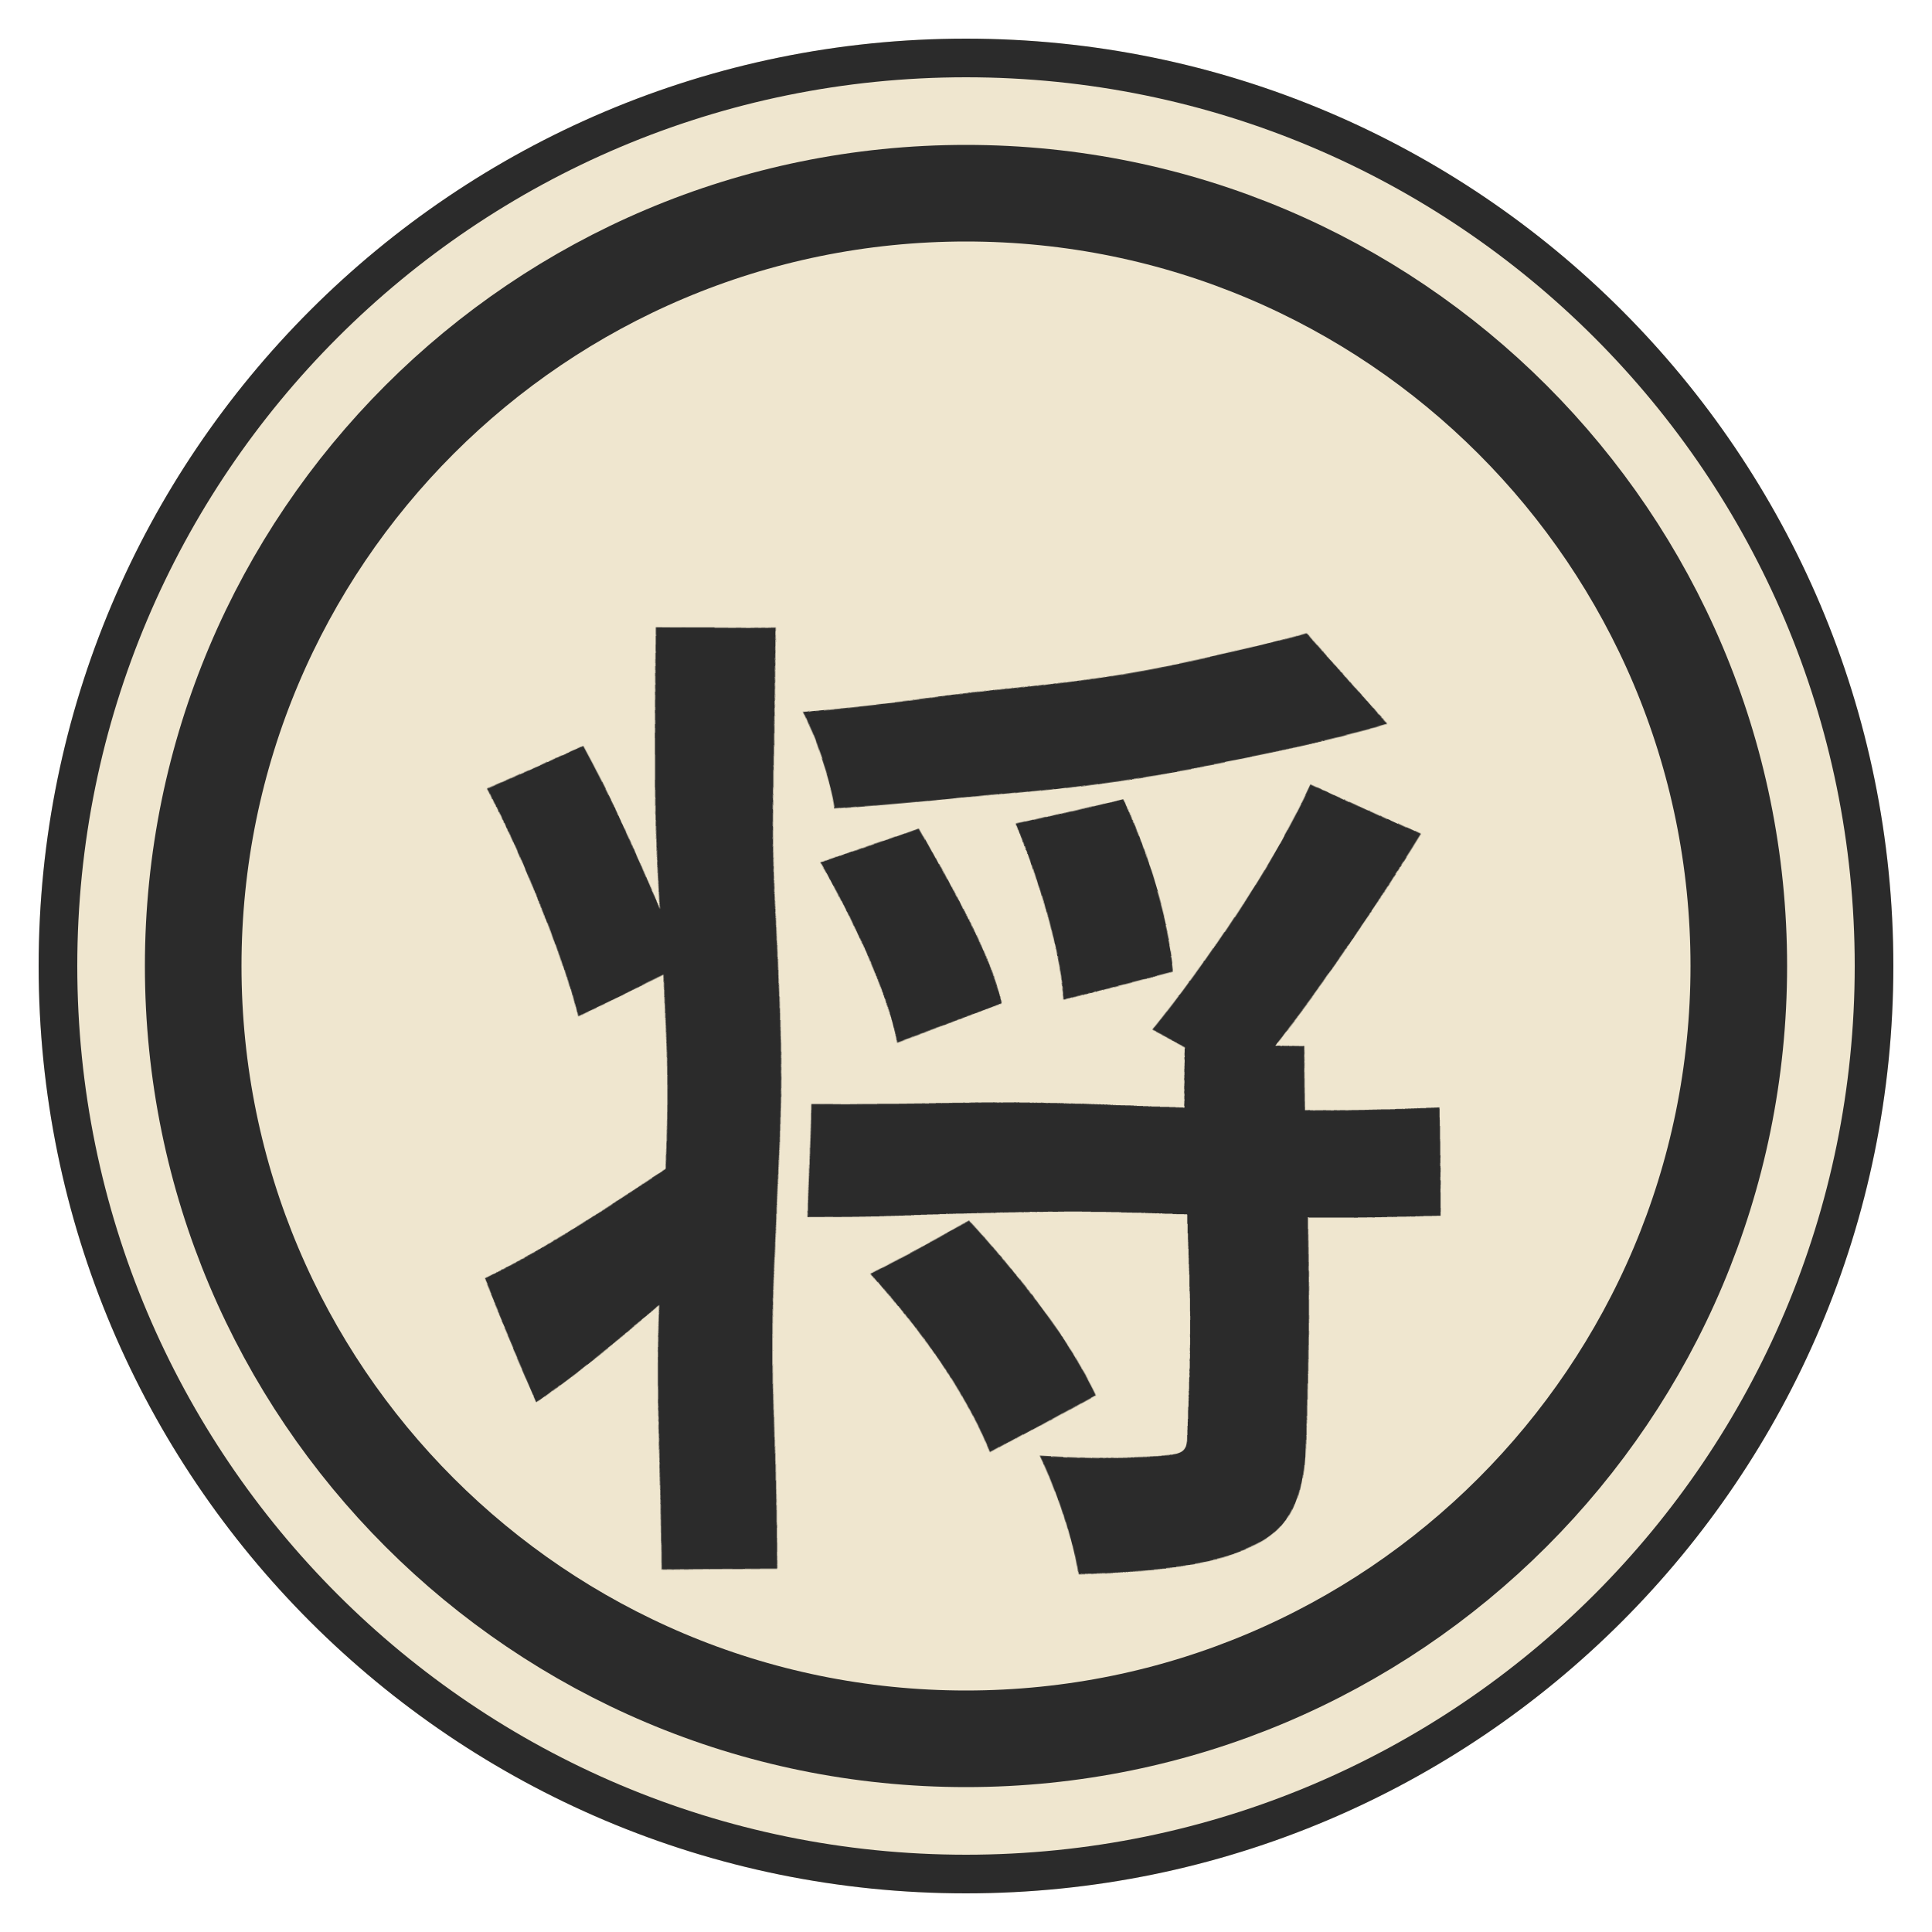
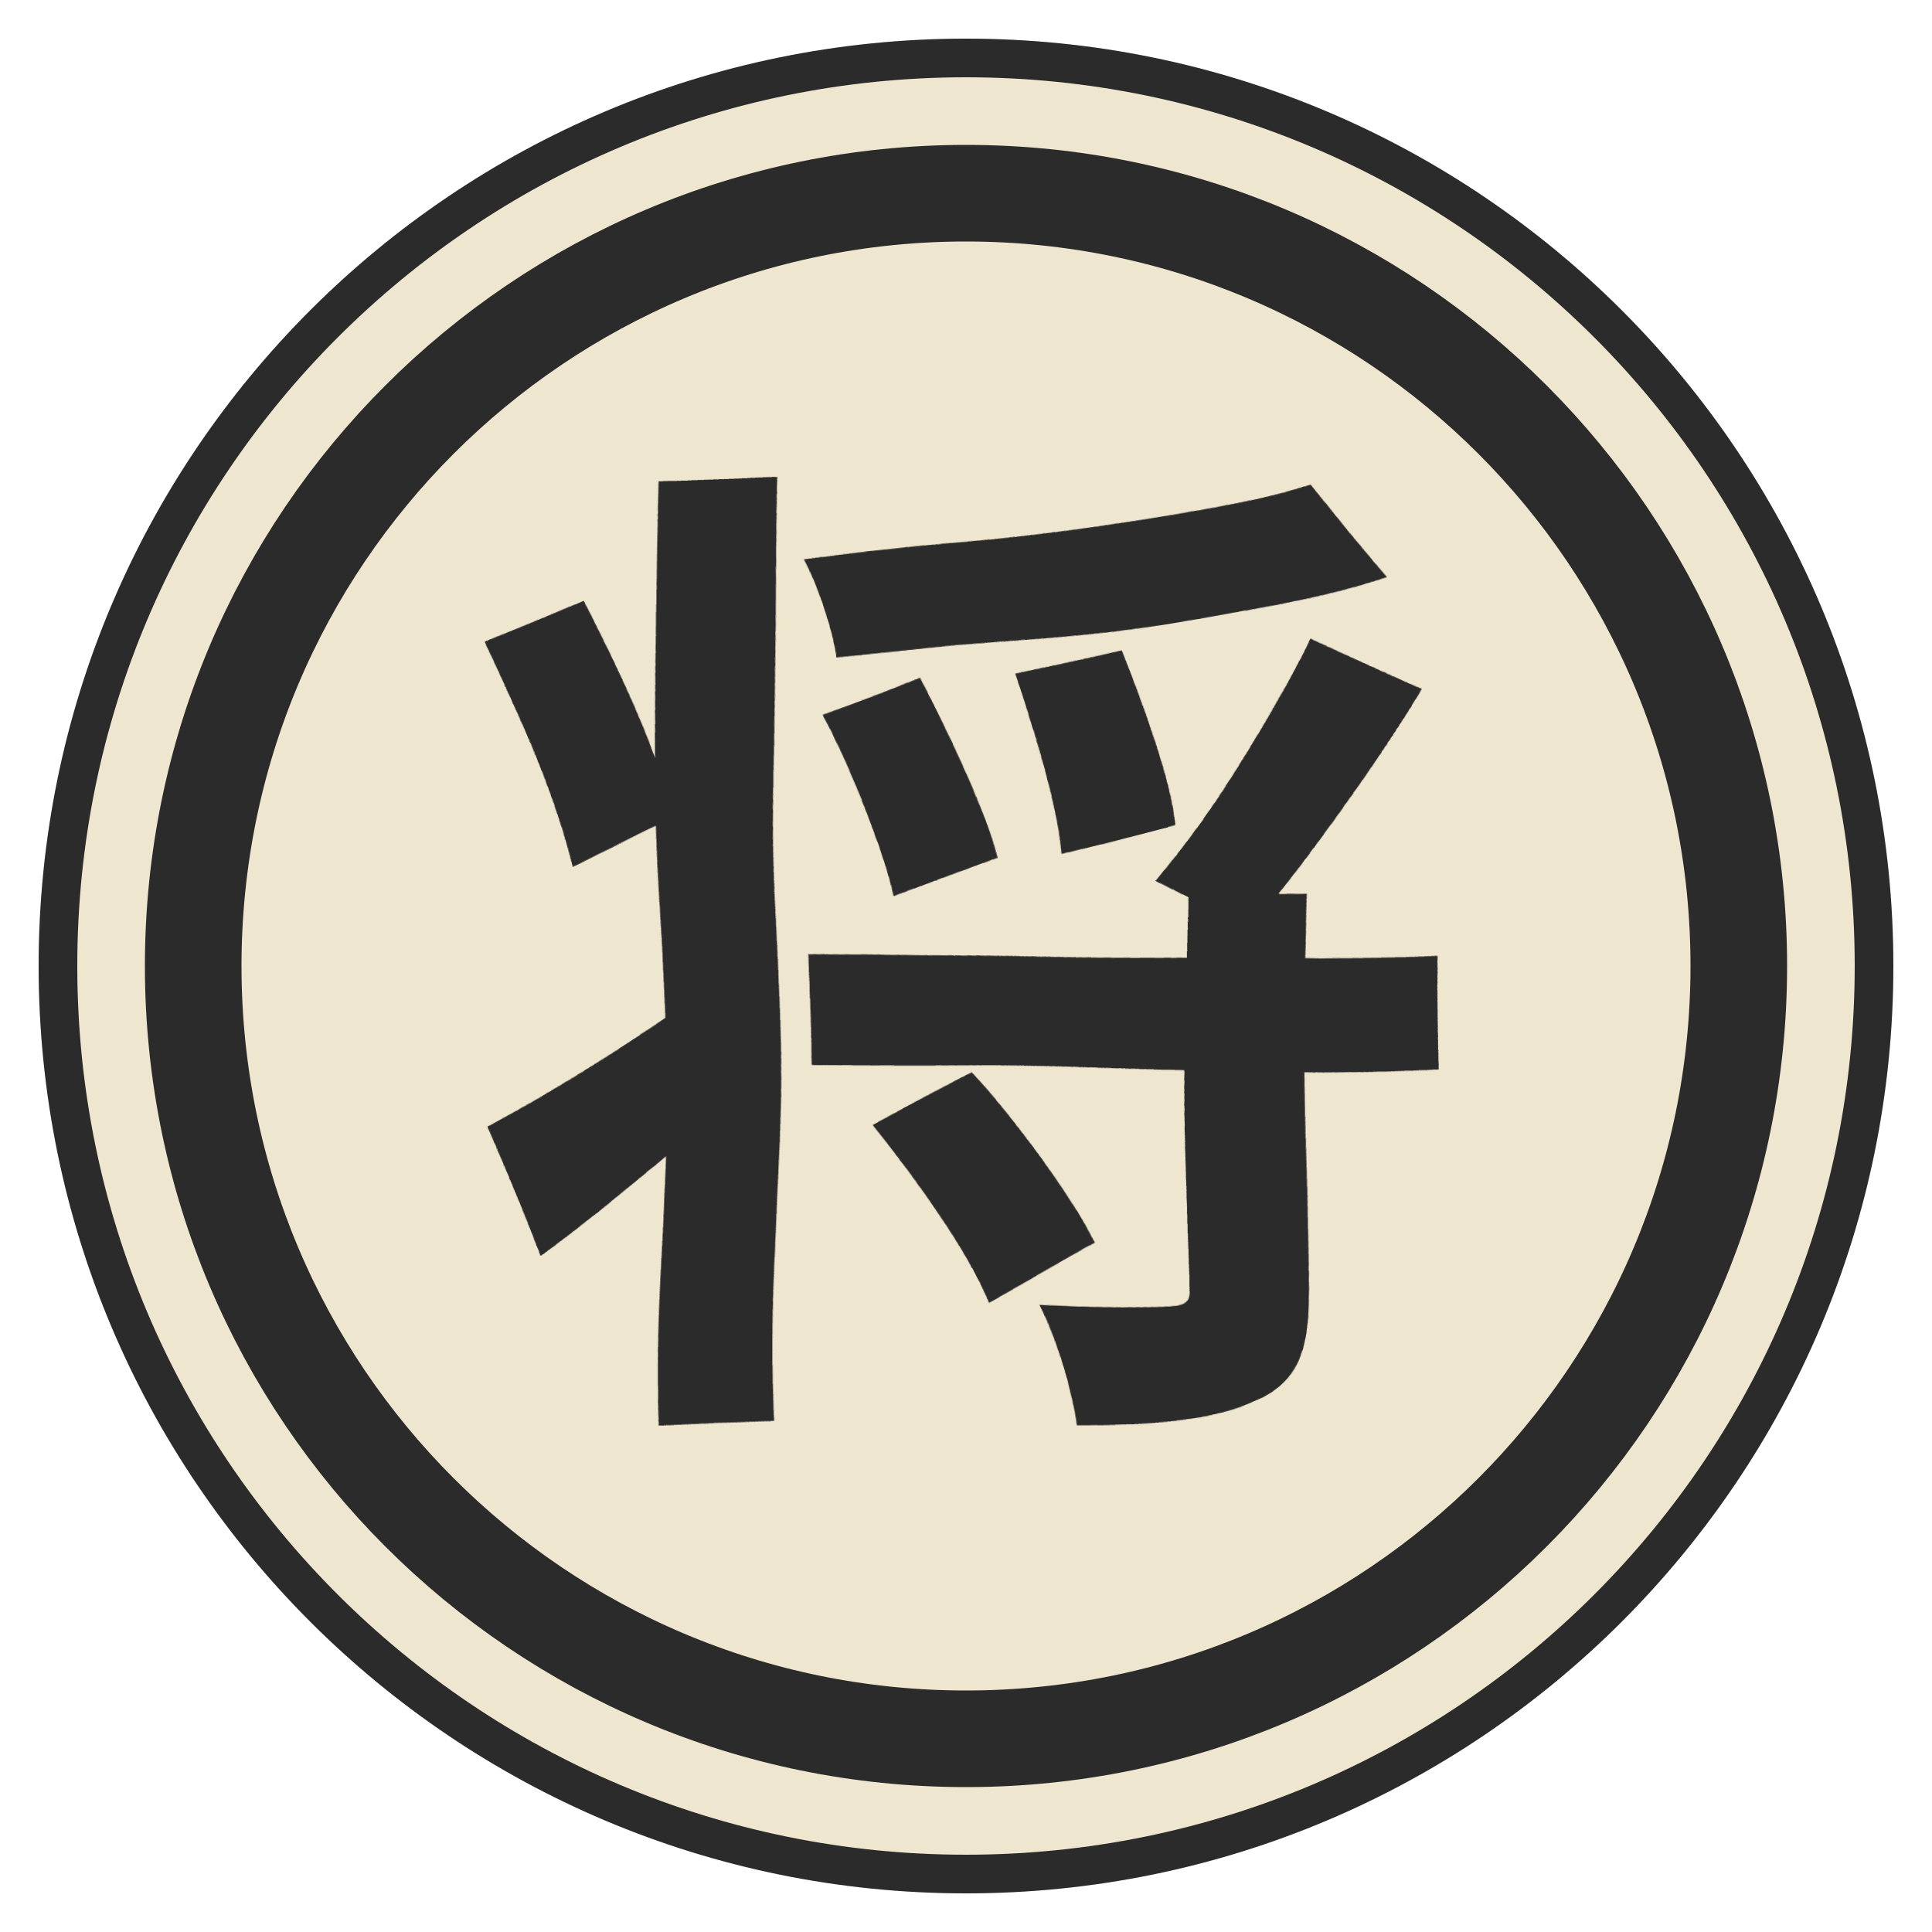
<svg xmlns="http://www.w3.org/2000/svg" viewBox="0 0 100 100" width="256" height="256">
  <defs>
    <filter id="brush" x="-25%" y="-25%" width="150%" height="150%">
      <feTurbulence type="fractalNoise" baseFrequency="0.04" numOctaves="2" seed="11" result="n" />
      <feDisplacementMap in="SourceGraphic" in2="n" scale="1.5" xChannelSelector="R" yChannelSelector="G" />
    </filter>
  </defs>
  <circle cx="50" cy="50" r="48" fill="#efe6cf" />
  <circle cx="50" cy="50" r="47" fill="none" stroke="#2b2b2b" stroke-width="2" />
  <circle cx="50" cy="50" r="40" fill="none" stroke="#2b2b2b" stroke-width="5" />
-   <text x="50" y="54" font-family="AR PL UKai CN" font-weight="bold" font-size="52" fill="#2b2b2b" text-anchor="middle" dominant-baseline="central" filter="url(#brush)">将</text>
+   <text x="50" y="69" font-family="AR PL UKai CN" font-weight="bold" font-size="52" fill="#2b2b2b" text-anchor="middle" filter="url(#brush)">将</text>
</svg>
